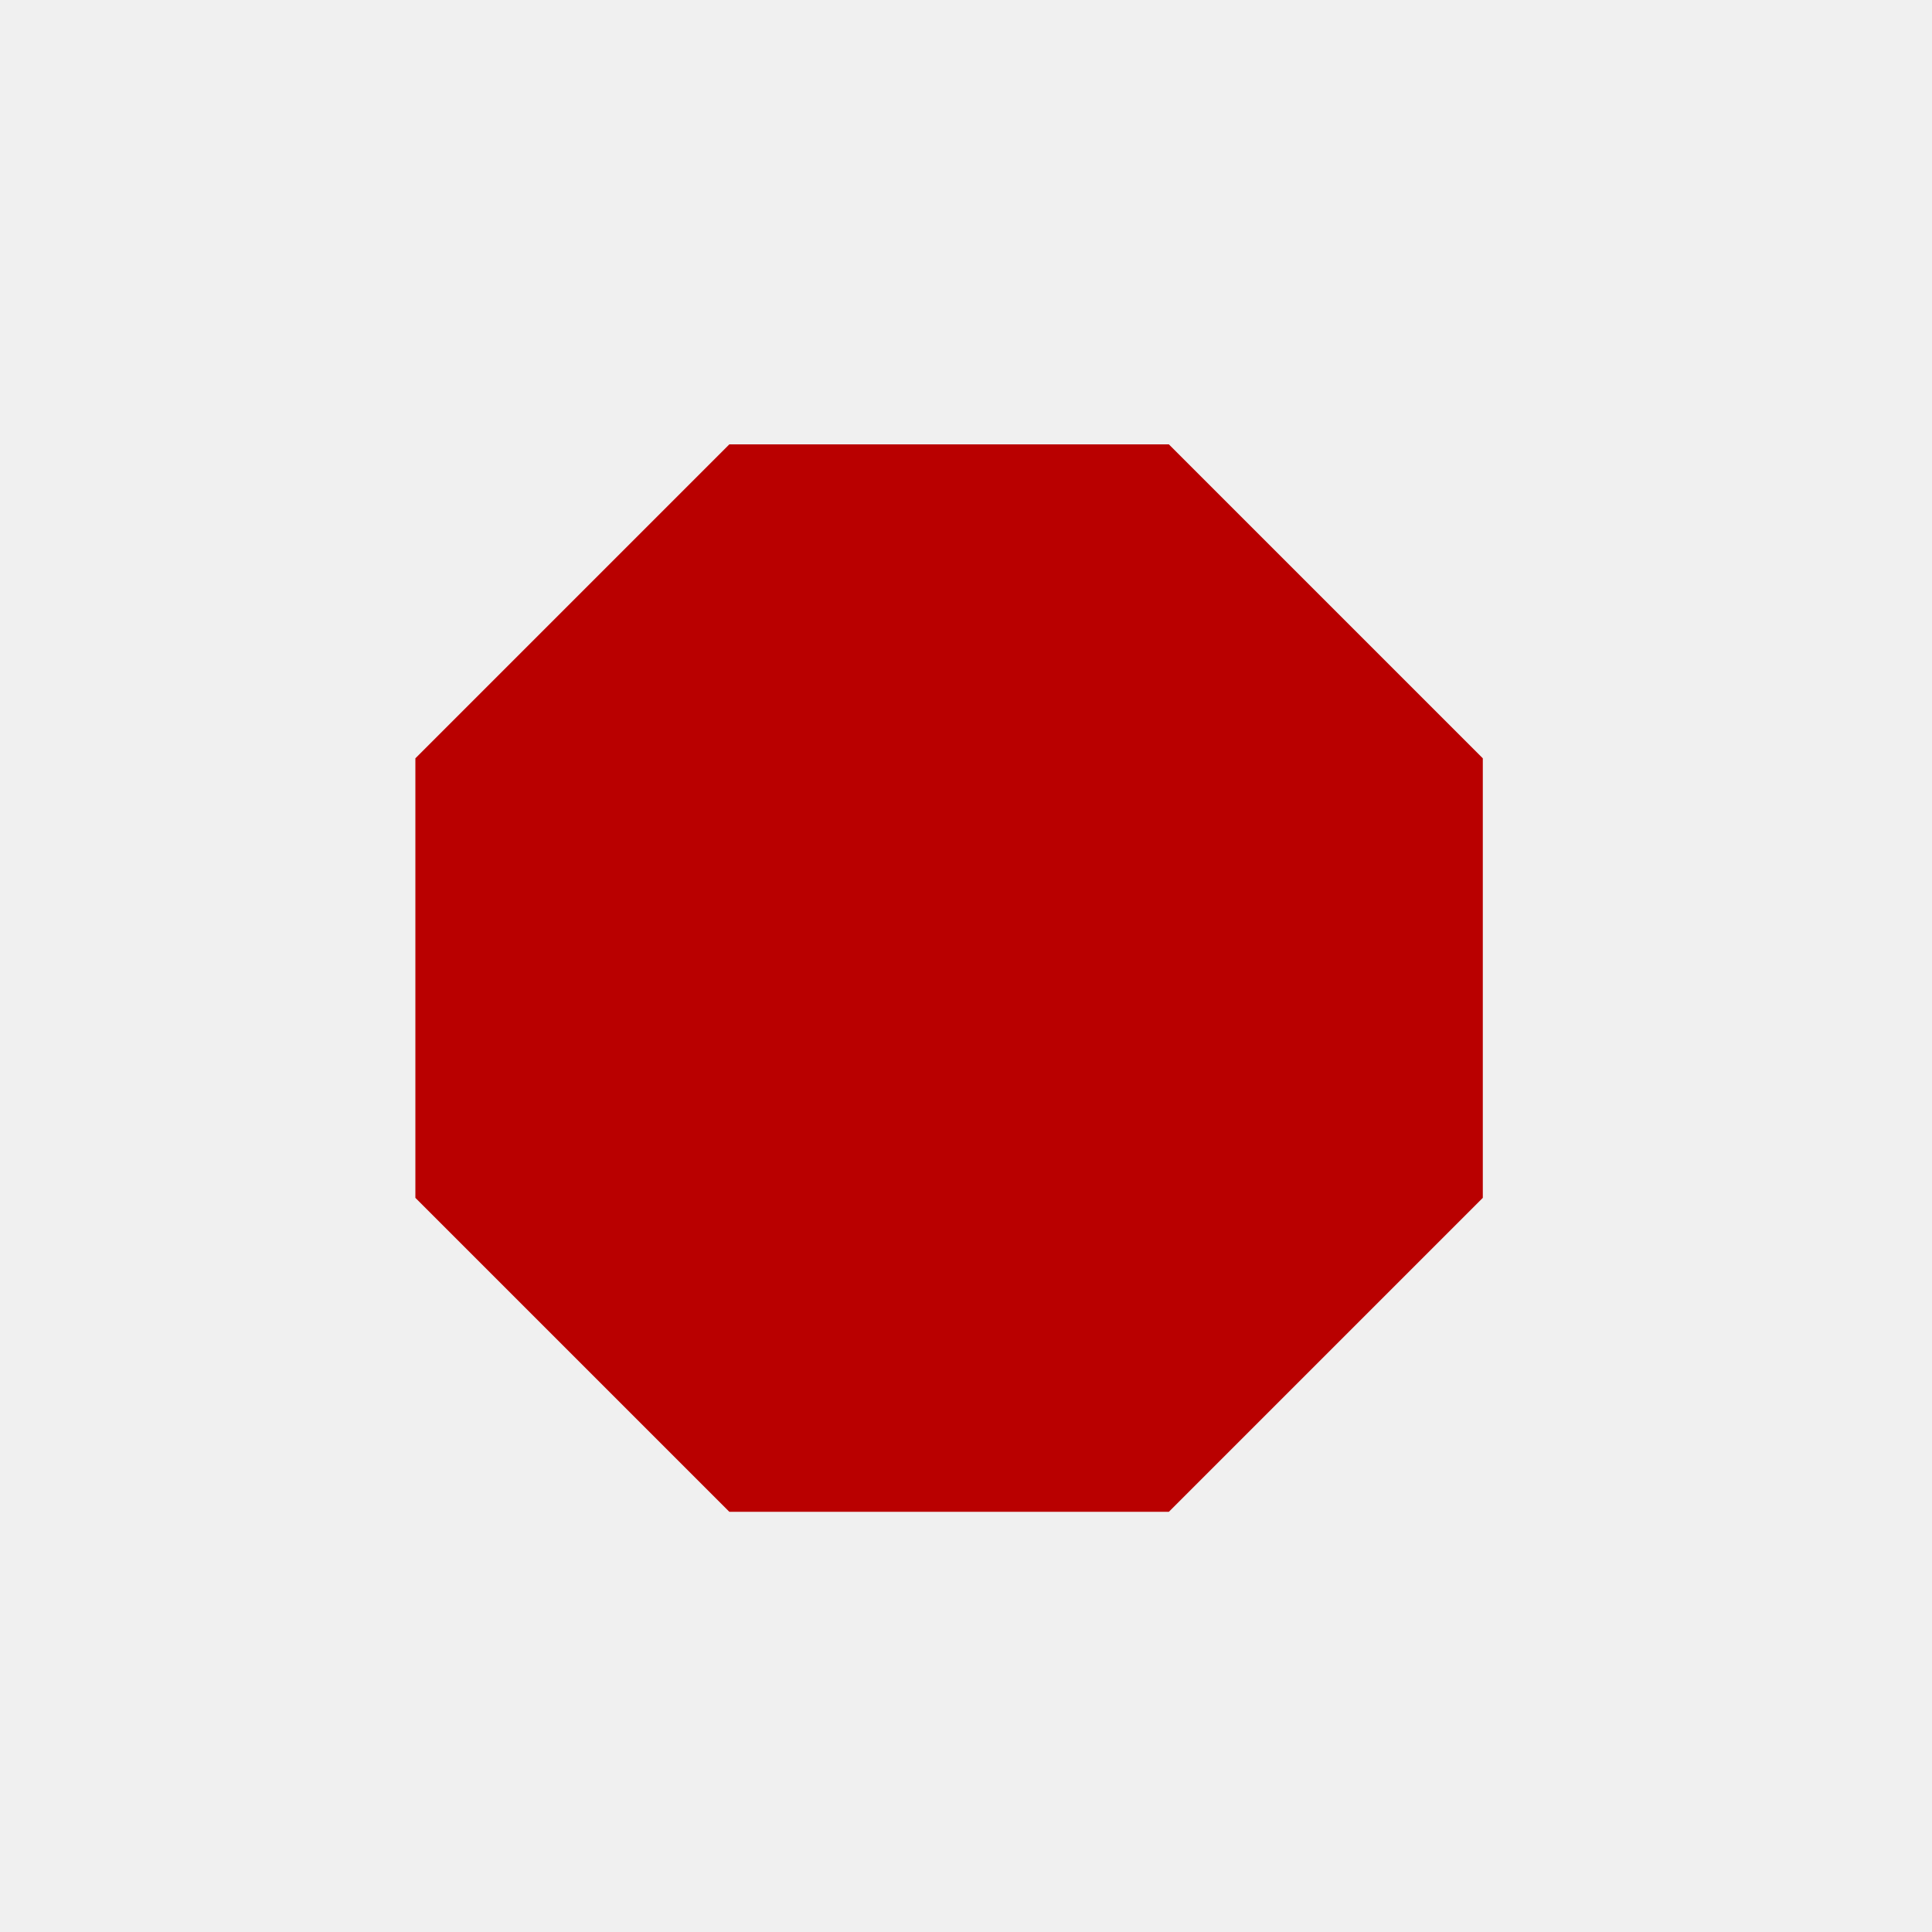
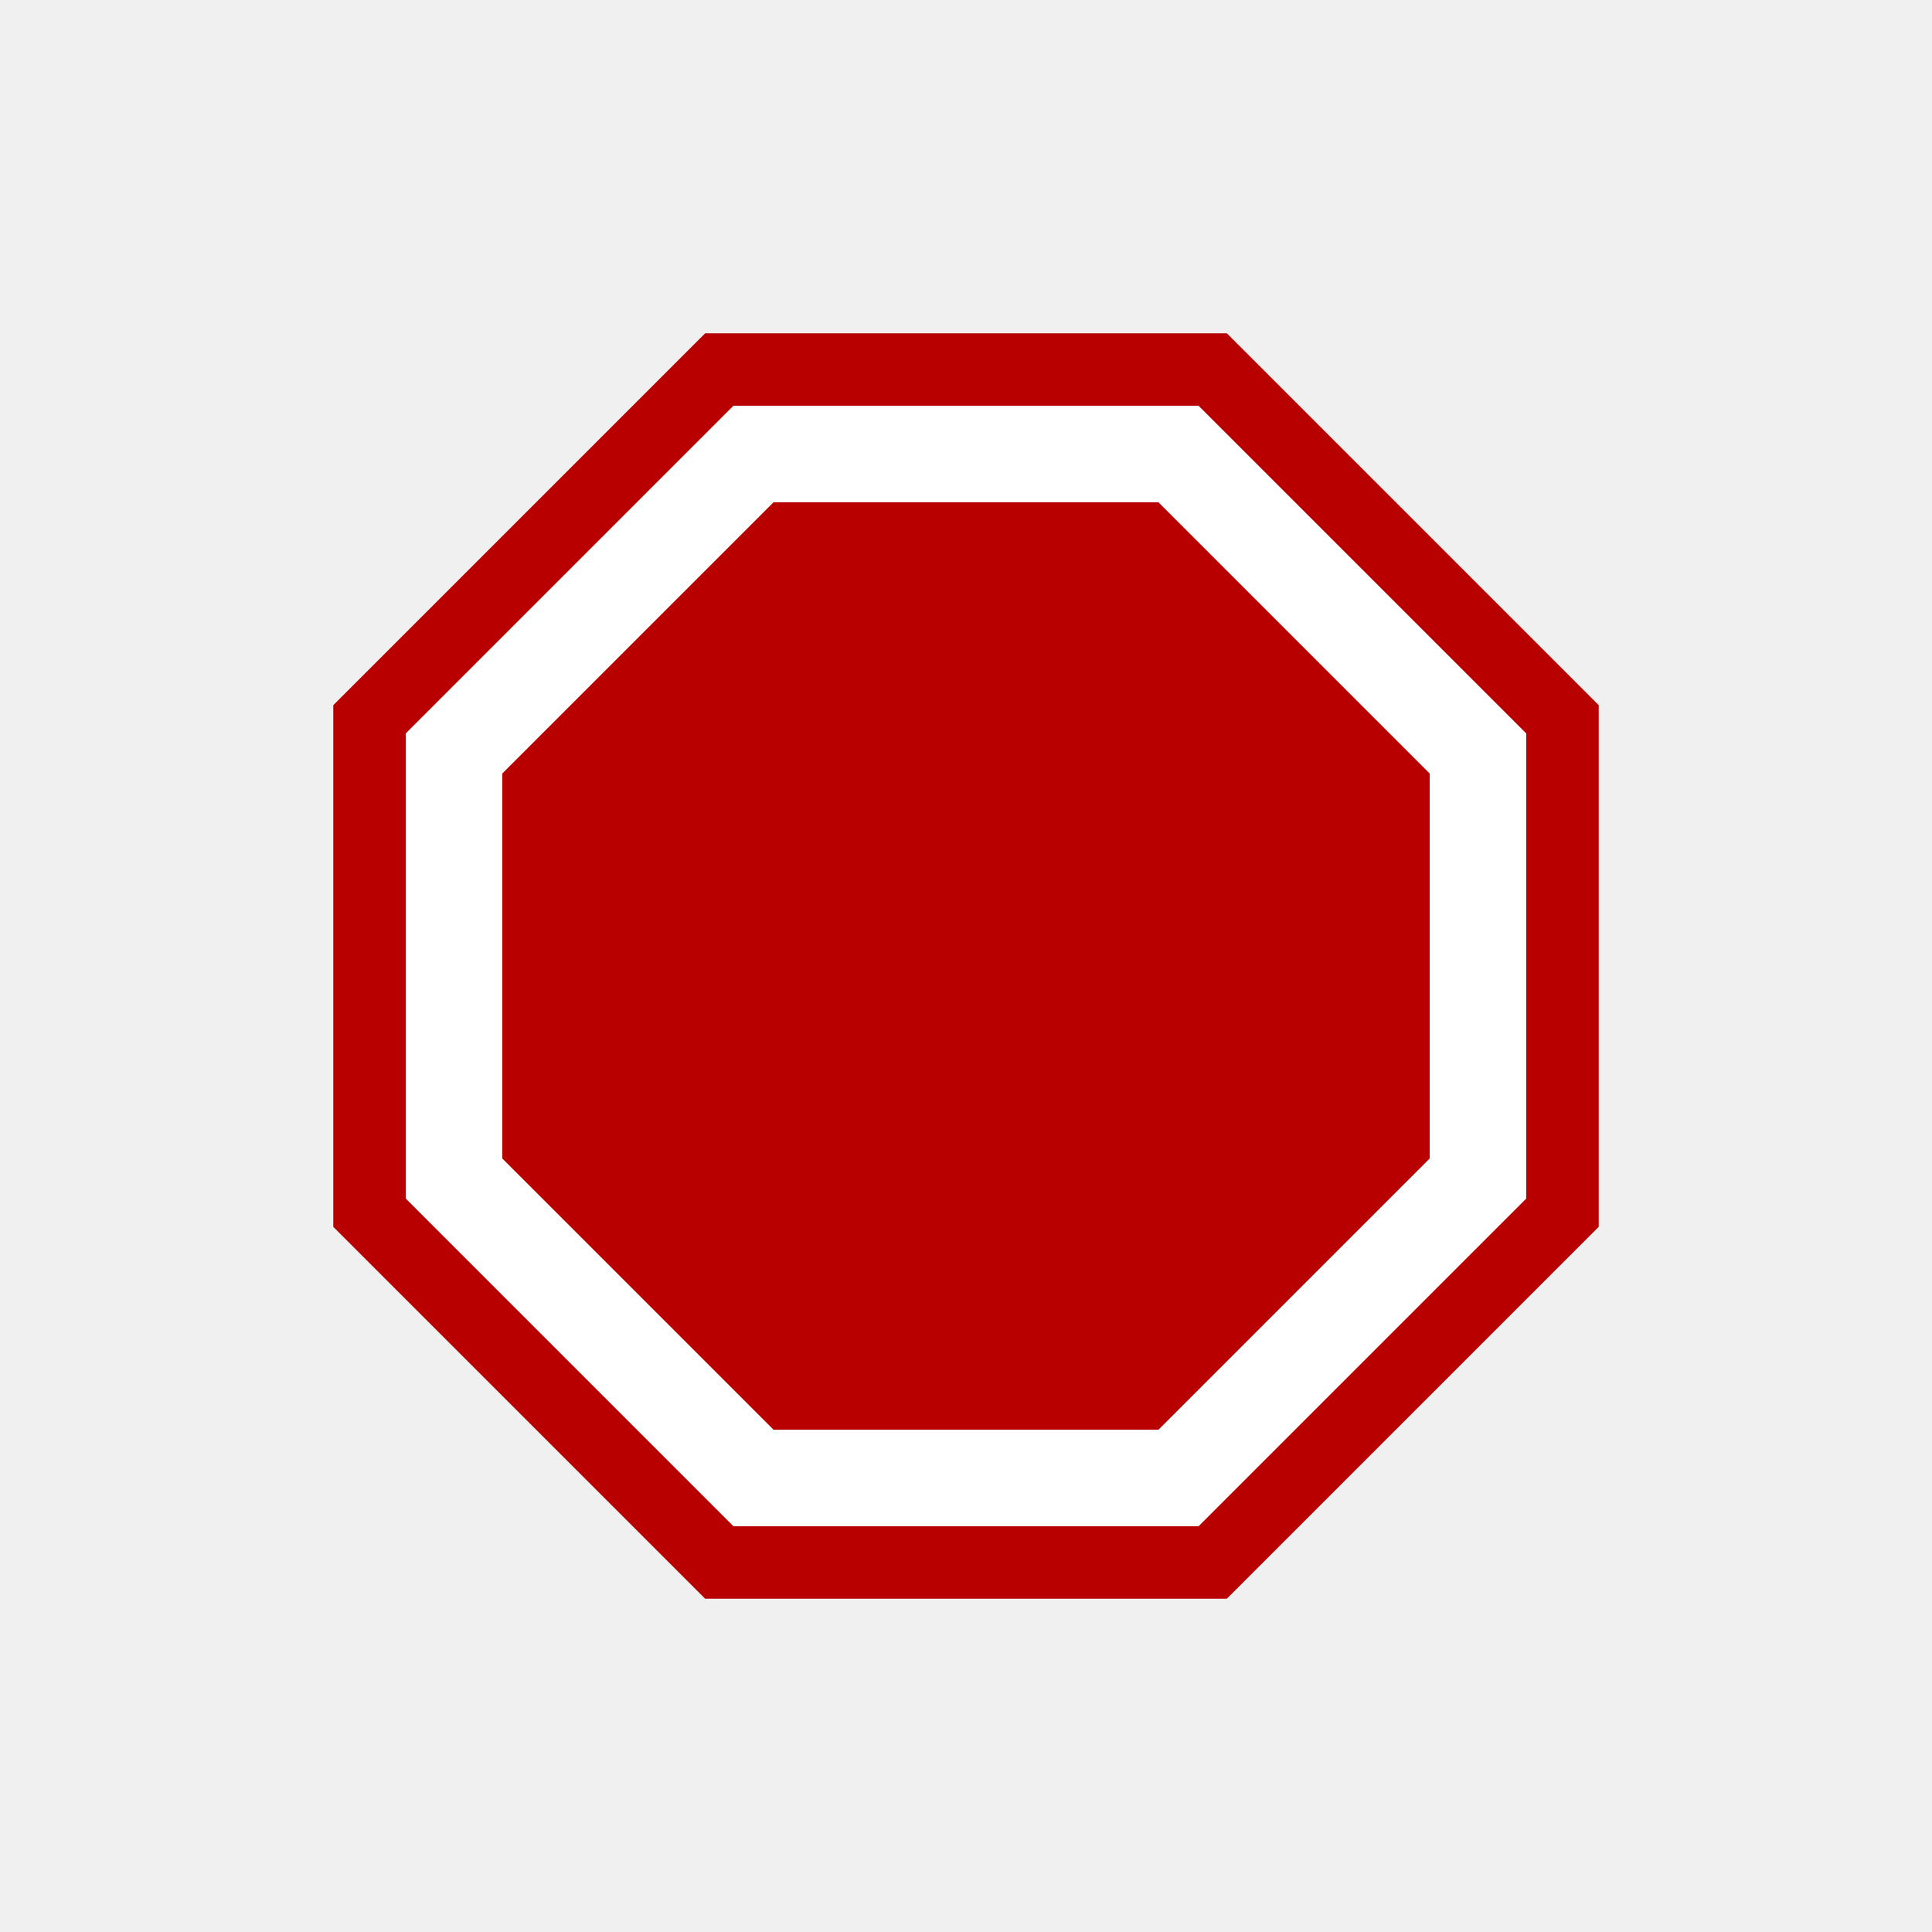
<svg xmlns="http://www.w3.org/2000/svg" version="1.1" id="Layer_1" x="0px" y="0px" viewBox="0 0 40 40" enable-background="new 0 0 40 40" xml:space="preserve">
-   <polygon fill="#b90000" points="15.1,31.3 8.6,24.8 8.6,15.7 15.1,9.2 24.2,9.2 30.7,15.7 30.7,24.8 24.2,31.3 " />
+   <g>
+     <polygon fill="#b90000" points="14.6,33.1 6.9,25.4 6.9,14.6 14.6,6.9 25.4,6.9 33.1,14.6 33.1,25.4 25.4,33.1  " />
+     <polygon fill="none" stroke="#FFFFFF" stroke-width="2" stroke-miterlimit="10" points="15.6,30.6 9.4,24.4 9.4,15.6 15.6,9.4    24.4,9.4 30.6,15.6 30.6,24.4 24.4,30.6  " />
+   </g>
</svg>
